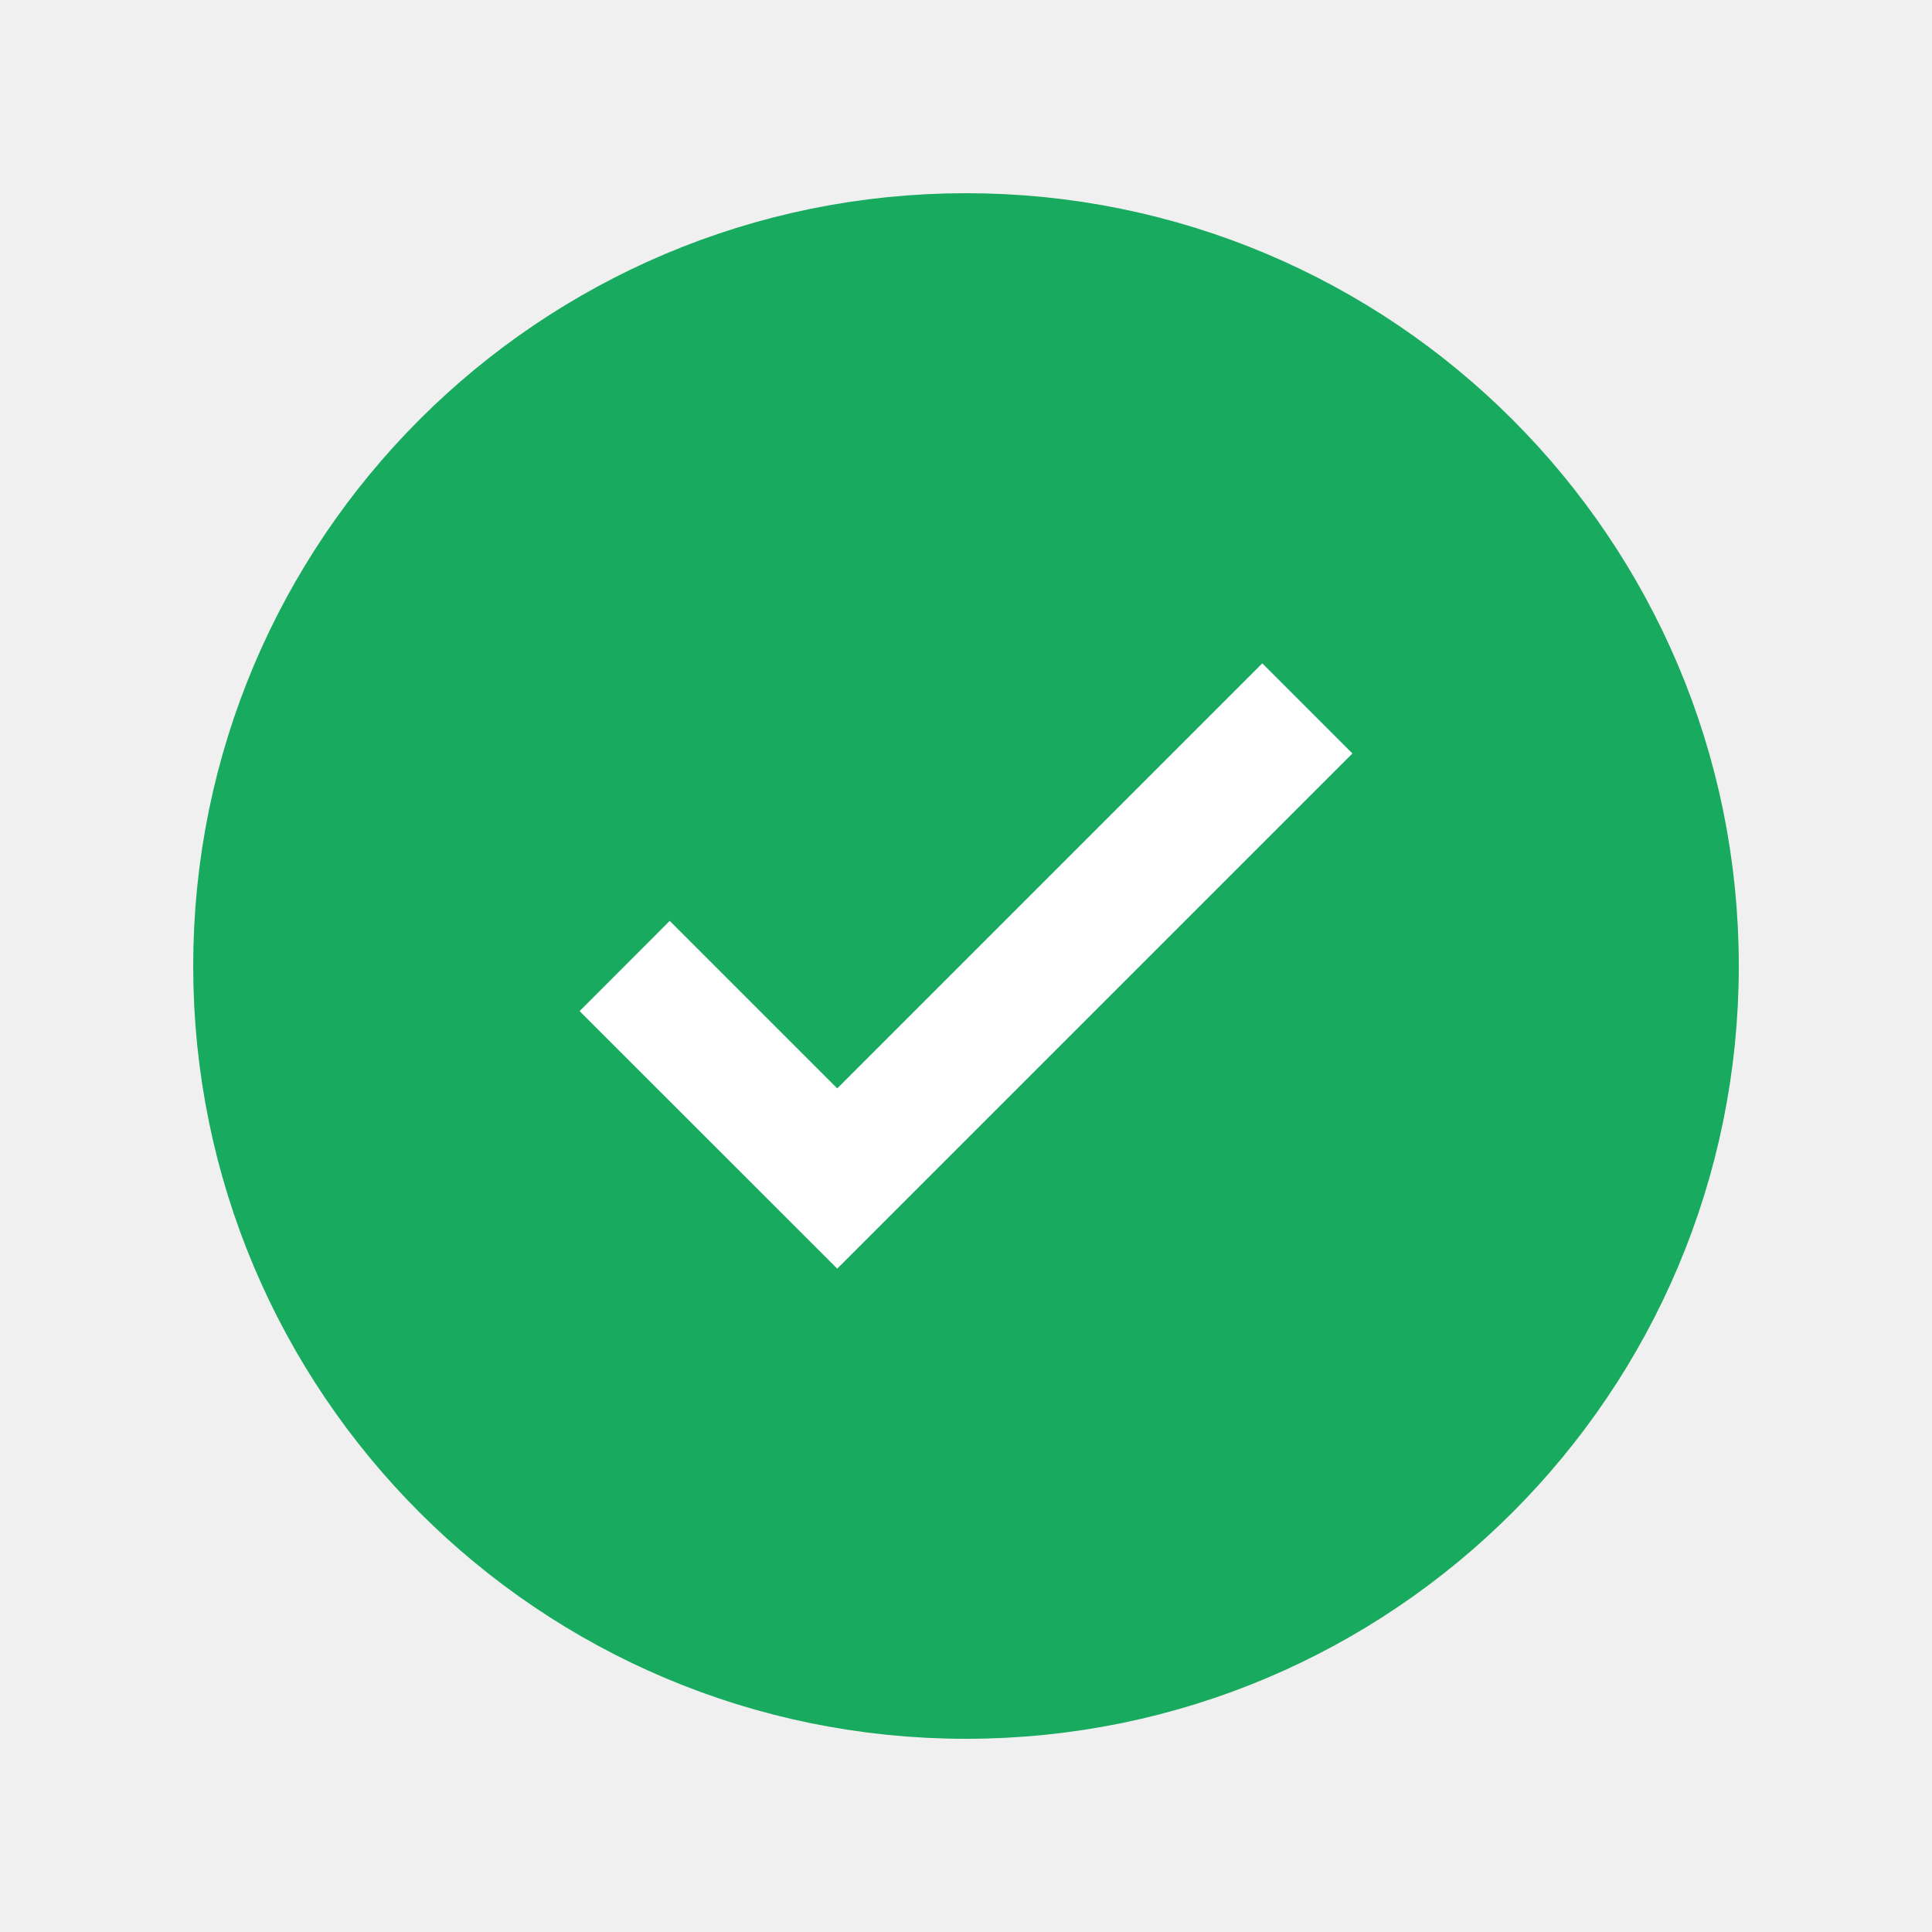
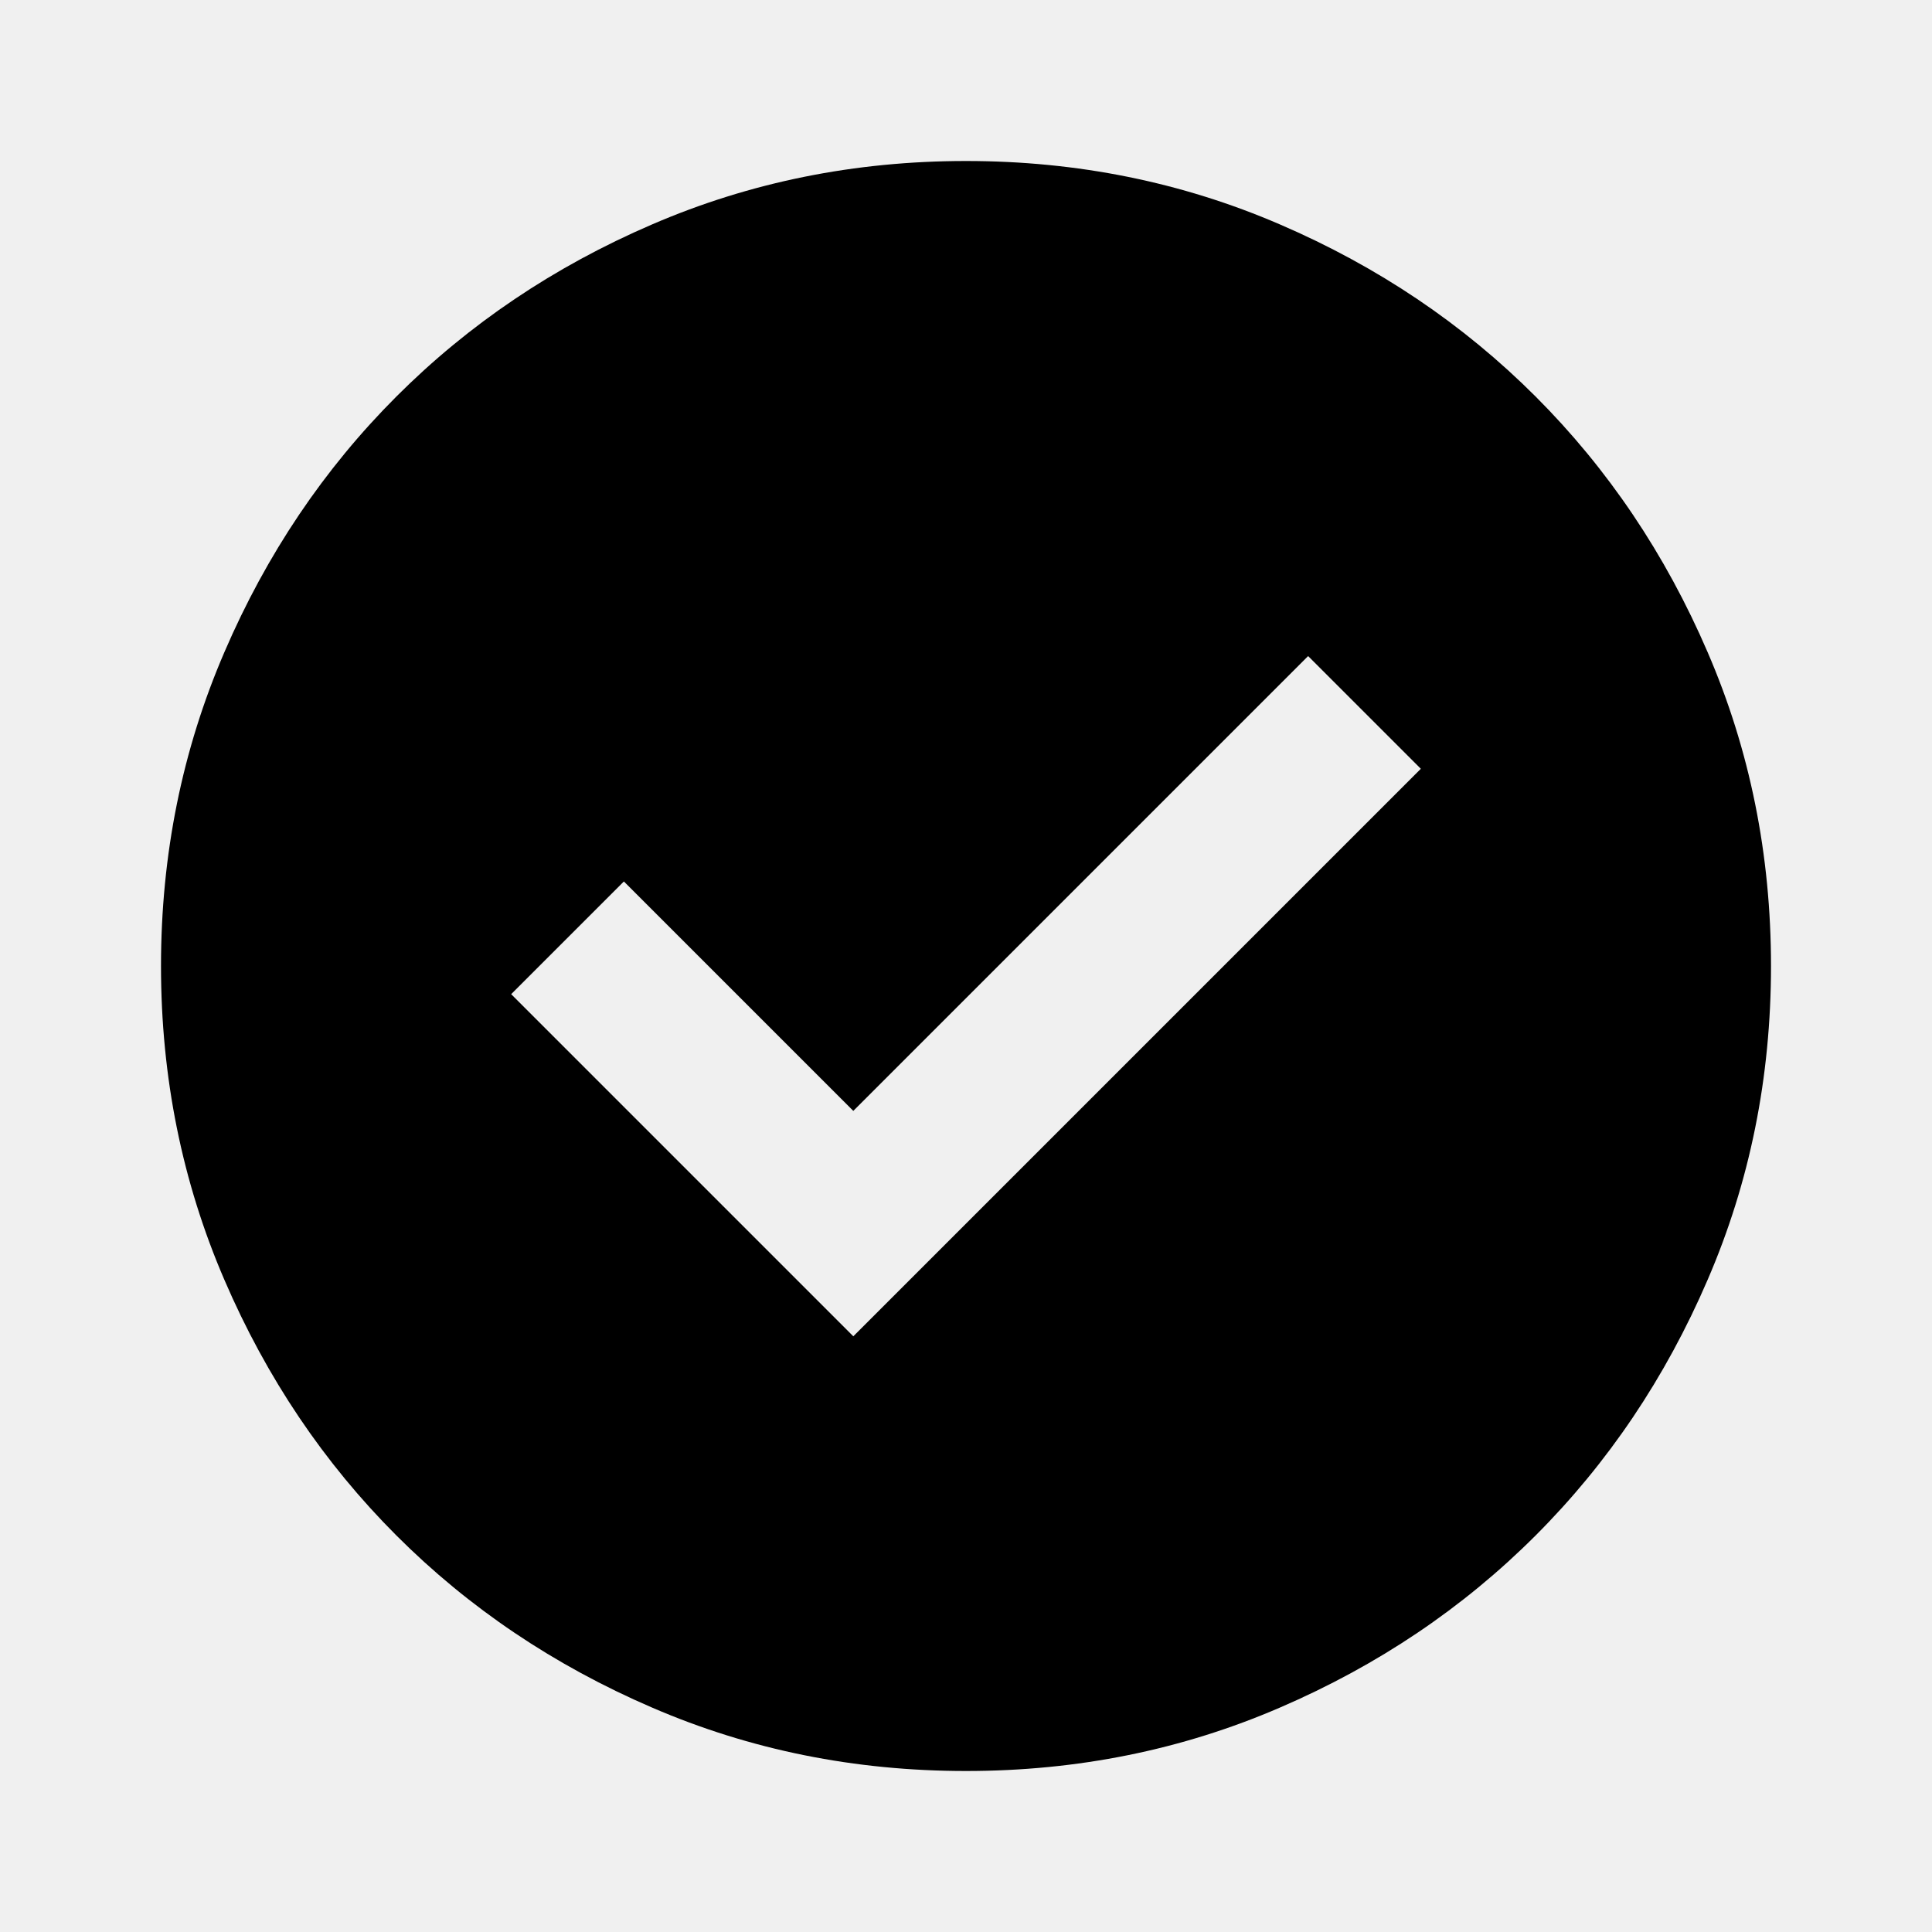
- <svg xmlns="http://www.w3.org/2000/svg" width="20" height="20" viewBox="0 0 20 20" fill="none">
-   <circle cx="10" cy="10" r="7.25" fill="#18AA5F" stroke="#18AA5F" stroke-width="1.5" />
-   <mask id="mask0_160_134" style="mask-type:alpha" maskUnits="userSpaceOnUse" x="2" y="2" width="16" height="16">
-     <rect x="2" y="2" width="16" height="16" fill="#D9D9D9" />
-   </mask>
-   <g mask="url(#mask0_160_134)">
-     <path d="M8.667 13.133L6 10.467L6.933 9.533L8.667 11.267L13.067 6.867L14 7.8L8.667 13.133Z" fill="white" />
-   </g>
+ <svg xmlns="http://www.w3.org/2000/svg" width="24" height="24" viewBox="0 0 24 24" fill="none">
+   <path d="M10.6 16.6L17.65 9.55L16.25 8.15L10.6 13.8L7.75 10.95L6.35 12.35L10.6 16.6ZM12 22C10.617 22 9.317 21.738 8.1 21.212C6.883 20.688 5.825 19.975 4.925 19.075C4.025 18.175 3.312 17.117 2.788 15.9C2.263 14.683 2 13.383 2 12C2 10.617 2.263 9.317 2.788 8.1C3.312 6.883 4.025 5.825 4.925 4.925C5.825 4.025 6.883 3.312 8.1 2.788C9.317 2.263 10.617 2 12 2C13.383 2 14.683 2.263 15.9 2.788C17.117 3.312 18.175 4.025 19.075 4.925C19.975 5.825 20.688 6.883 21.212 8.1C21.738 9.317 22 10.617 22 12C22 13.383 21.738 14.683 21.212 15.9C20.688 17.117 19.975 18.175 19.075 19.075C18.175 19.975 17.117 20.688 15.9 21.212C14.683 21.738 13.383 22 12 22Z" fill="black" />
</svg>
